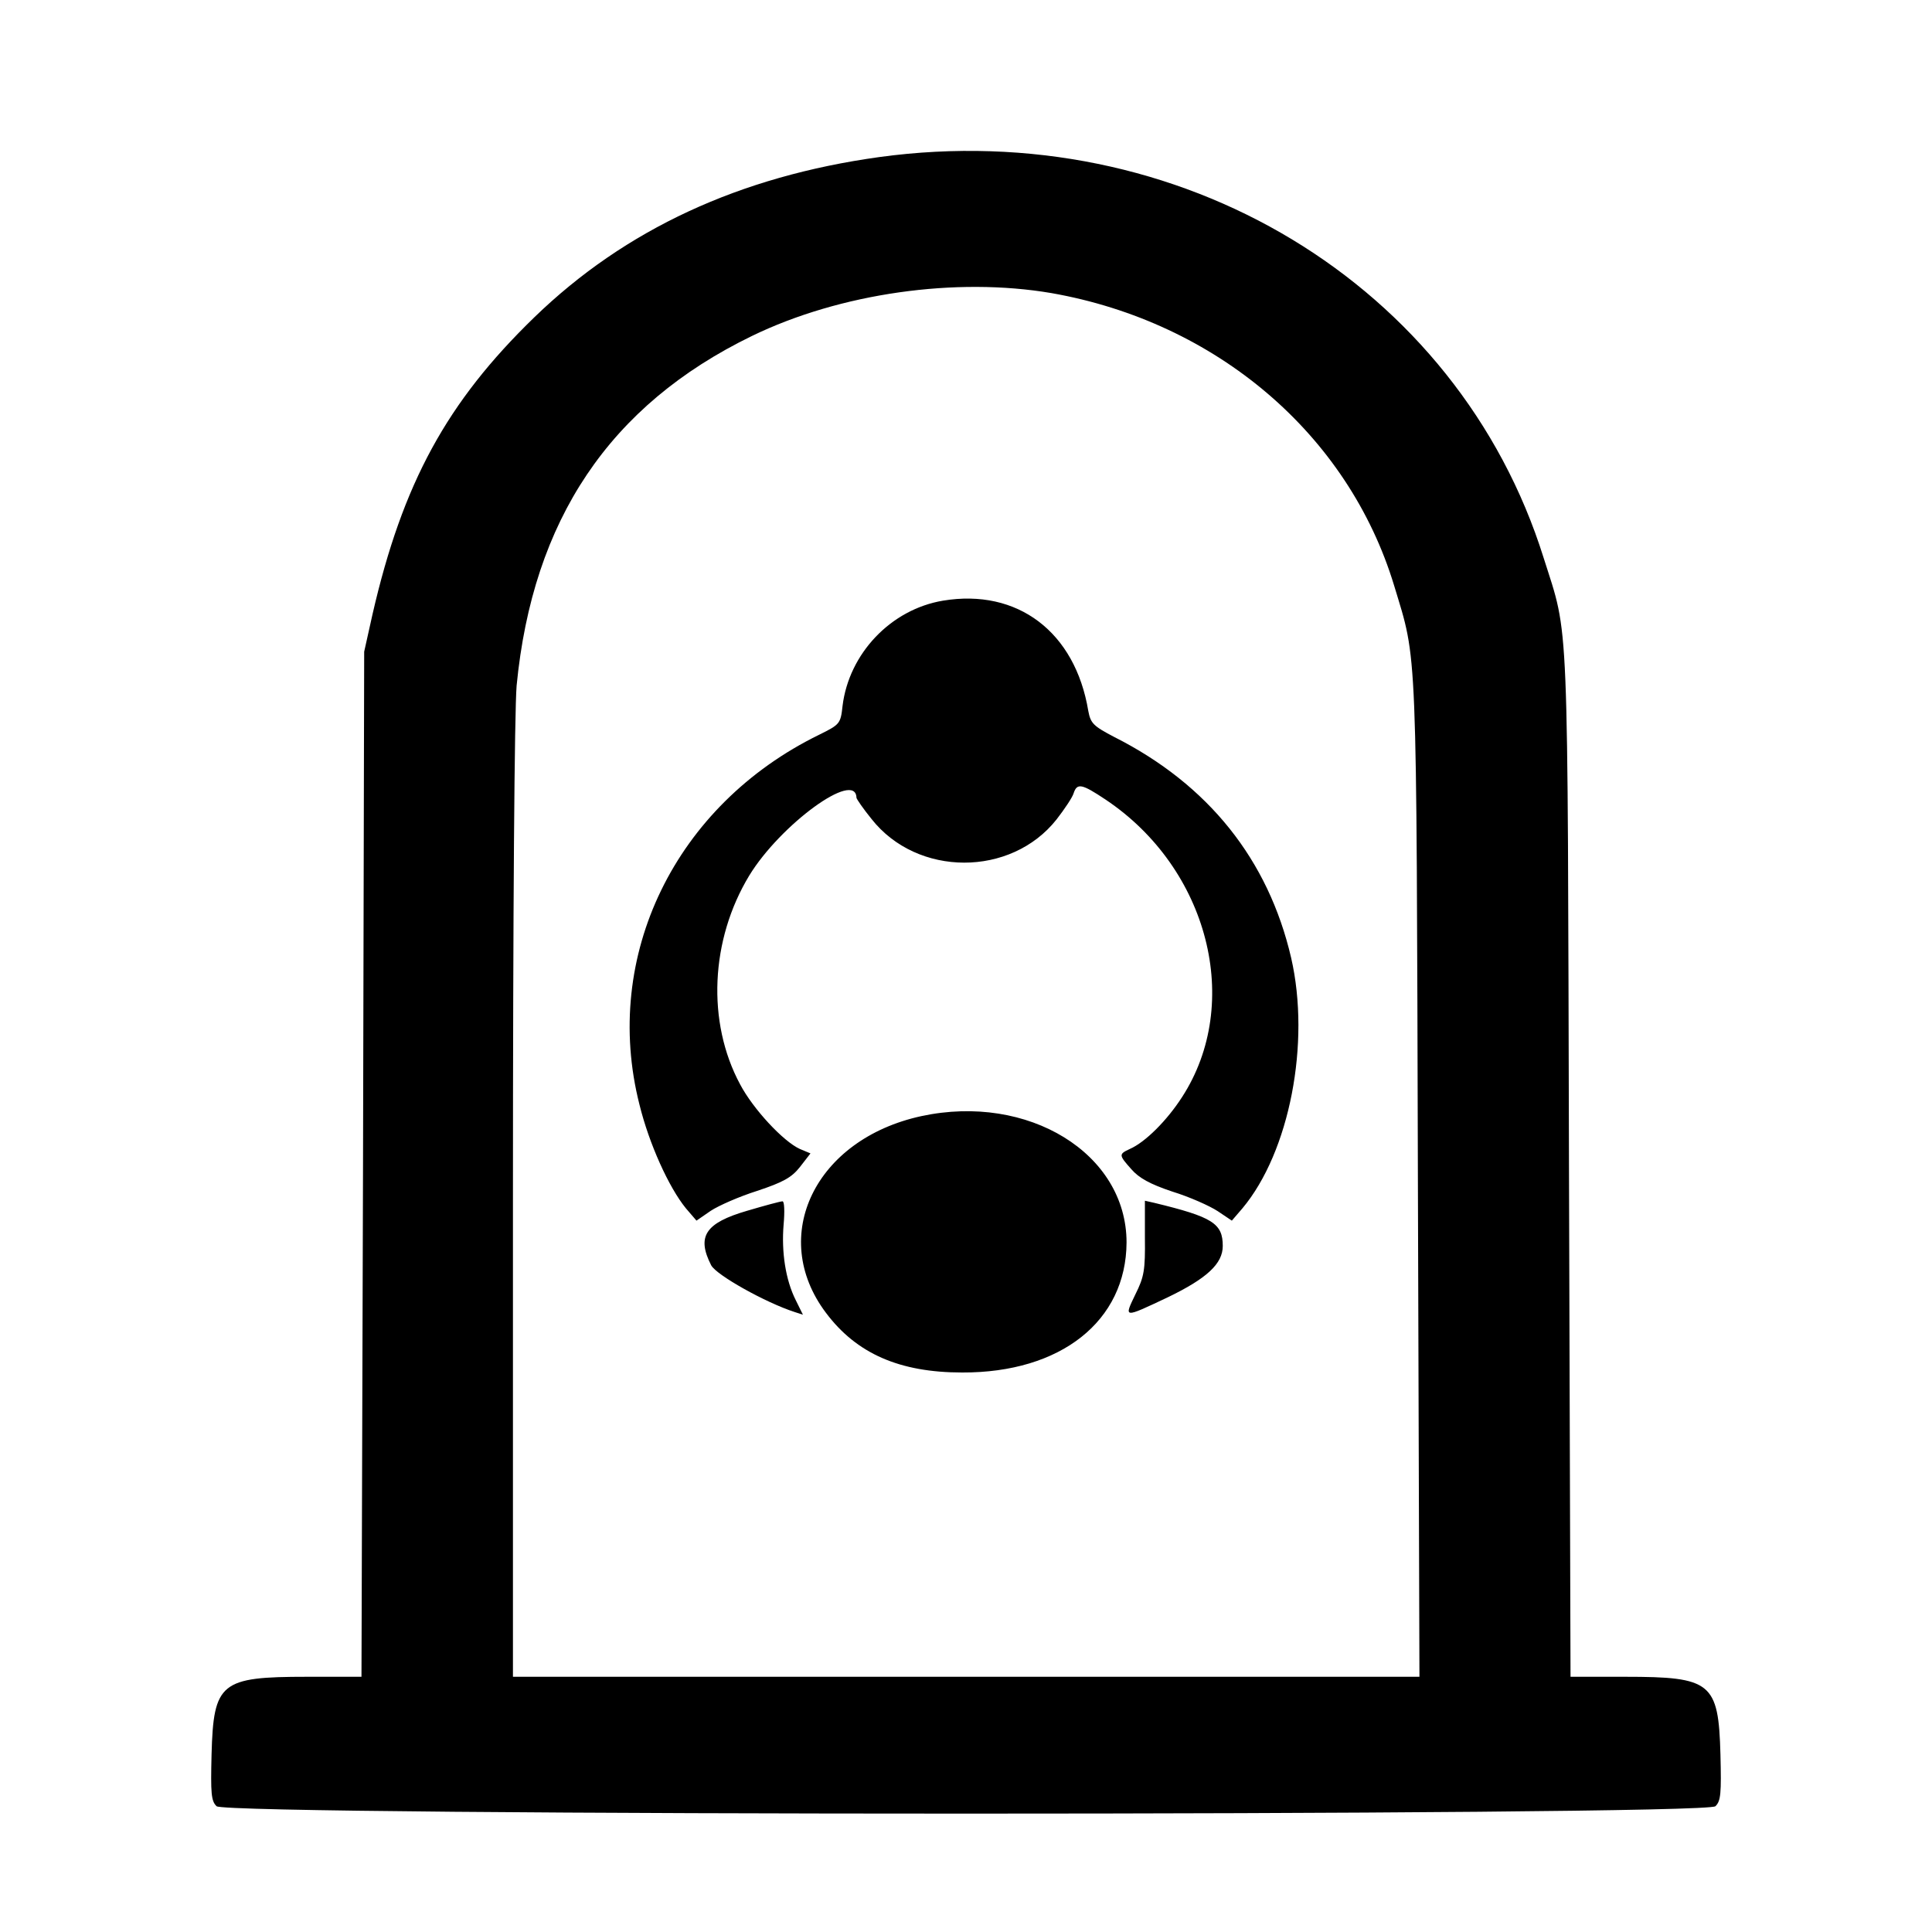
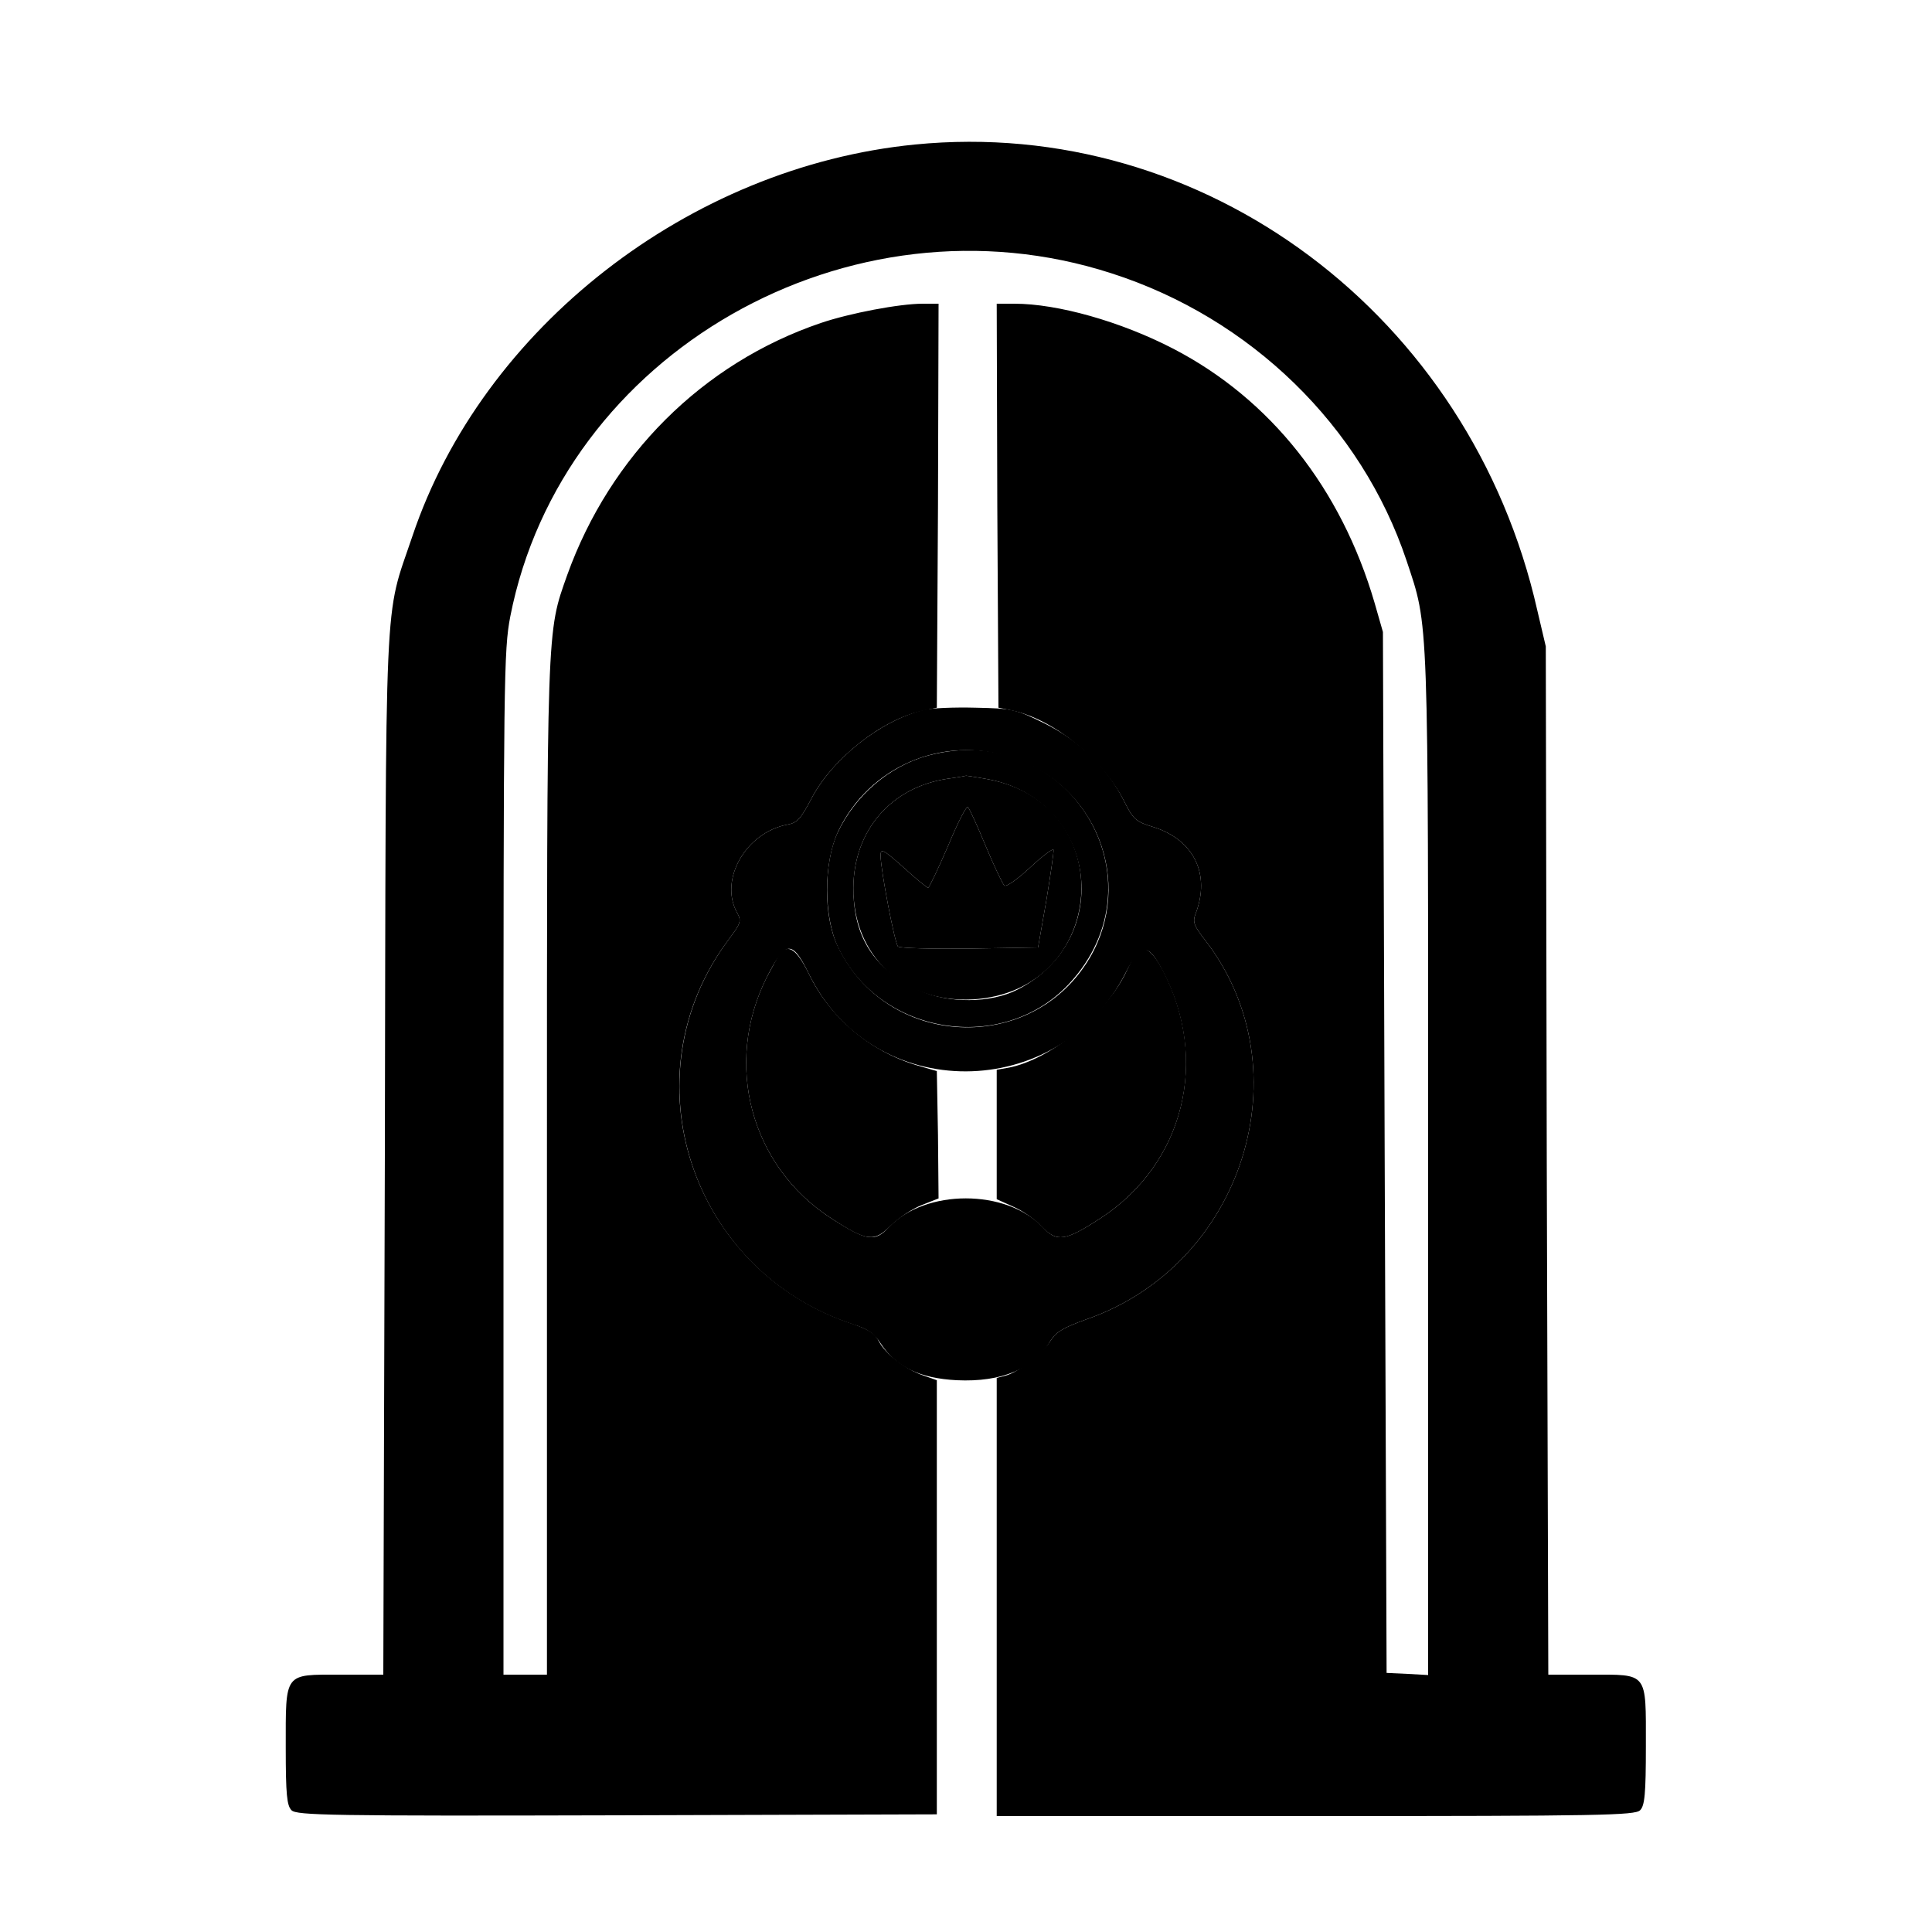
<svg xmlns="http://www.w3.org/2000/svg" viewBox="0 0 100 100">
-   <path fill="currentColor" d="M45.51,8.13 C38.29,9.13 32.37,11.86 27.66,16.42 C23.13,20.81 20.84,25.00 19.28,31.80 L18.85,33.73 L18.79,60.27 L18.71,86.79 L15.88,86.79 C11.42,86.79 11.05,87.08 10.95,90.81 C10.90,92.83 10.93,93.22 11.21,93.49 C11.72,94.00 88.28,94.00 88.79,93.49 C89.07,93.22 89.10,92.83 89.05,90.81 C88.95,87.08 88.58,86.79 84.12,86.79 L81.29,86.79 L81.21,60.35 C81.13,31.11 81.23,33.09 79.90,28.88 C75.46,14.70 61.06,6.00 45.51,8.13 Z M54.42,15.17 C62.96,16.67 69.78,22.47 72.16,30.31 C73.37,34.32 73.31,32.85 73.39,61.05 L73.47,86.79 L50.00,86.79 L26.55,86.79 L26.55,62.20 C26.55,46.84 26.63,36.84 26.74,35.49 C27.57,26.91 31.55,20.97 38.92,17.39 C43.49,15.17 49.49,14.33 54.42,15.17 Z M48.81,31.09 C46.11,31.54 43.94,33.83 43.61,36.54 C43.51,37.46 43.47,37.50 42.40,38.03 C34.95,41.67 31.14,49.48 33.10,57.18 C33.60,59.21 34.62,61.46 35.50,62.54 L36.05,63.18 L36.79,62.67 C37.20,62.40 38.27,61.93 39.19,61.64 C40.54,61.19 40.97,60.95 41.40,60.41 L41.95,59.70 L41.40,59.47 C40.54,59.08 38.98,57.40 38.31,56.13 C36.57,52.90 36.77,48.64 38.78,45.32 C40.39,42.68 44.29,39.83 44.33,41.29 C44.33,41.35 44.68,41.86 45.11,42.39 C47.48,45.40 52.33,45.40 54.69,42.41 C55.10,41.88 55.51,41.27 55.57,41.06 C55.75,40.51 56.00,40.57 57.23,41.39 C62.55,44.95 64.34,51.92 61.18,56.79 C60.40,58.00 59.28,59.12 58.48,59.47 C57.90,59.74 57.90,59.78 58.56,60.52 C58.95,60.97 59.52,61.29 60.69,61.68 C61.57,61.95 62.62,62.42 63.03,62.69 L63.76,63.18 L64.31,62.54 C66.75,59.62 67.84,53.98 66.83,49.58 C65.65,44.50 62.55,40.61 57.68,38.15 C56.59,37.58 56.45,37.44 56.33,36.80 C55.65,32.70 52.66,30.45 48.81,31.09 Z M47.69,57.77 C42.20,58.96 39.76,63.98 42.75,67.95 C44.33,70.06 46.56,71.04 49.80,71.04 C54.91,71.06 58.29,68.38 58.31,64.31 C58.31,59.70 53.22,56.58 47.69,57.77 Z M38.67,62.67 C36.50,63.30 36.05,64.00 36.81,65.49 C37.08,66.00 39.62,67.42 41.13,67.91 L41.56,68.05 L41.19,67.30 C40.66,66.25 40.44,64.80 40.56,63.38 C40.62,62.71 40.60,62.17 40.50,62.18 C40.40,62.18 39.58,62.40 38.67,62.67 Z M59.26,64.06 C59.28,65.74 59.22,66.09 58.77,66.99 C58.17,68.24 58.13,68.24 60.44,67.15 C62.47,66.17 63.29,65.41 63.29,64.49 C63.29,63.32 62.76,62.99 59.75,62.26 L59.26,62.15 L59.26,64.06 Z" />
+   <path fill="currentColor" d="M47.36,7.48 C35.67,8.63 24.97,16.98 21.35,27.74 C19.86,32.17 19.98,29.65 19.92,59.78 L19.84,86.68 L17.61,86.68 C14.68,86.68 14.79,86.53 14.79,90.47 C14.79,92.89 14.85,93.46 15.09,93.70 C15.36,93.96 17.08,94.00 31.93,93.96 L48.49,93.91 L48.49,82.68 L48.49,71.44 L47.78,71.19 C46.86,70.87 45.84,70.09 45.49,69.43 C45.30,69.03 44.94,68.81 44.23,68.56 C35.74,65.82 32.42,55.71 37.70,48.65 C38.35,47.78 38.39,47.67 38.15,47.24 C37.21,45.53 38.60,43.09 40.76,42.68 C41.26,42.59 41.45,42.38 41.98,41.37 C43.05,39.28 45.67,37.22 47.79,36.78 L48.49,36.63 L48.55,26.18 L48.58,15.72 L47.76,15.72 C46.56,15.72 43.98,16.21 42.48,16.72 C36.36,18.80 31.58,23.59 29.36,29.76 C28.29,32.79 28.31,32.05 28.31,60.51 L28.31,86.68 L27.18,86.68 L26.06,86.68 L26.06,60.21 C26.06,34.93 26.08,33.67 26.41,31.92 C29.08,18.26 43.97,9.75 57.54,14.15 C64.73,16.46 70.47,22.05 72.80,29.01 C73.96,32.51 73.92,31.42 73.92,60.34 L73.92,86.70 L72.85,86.64 L71.77,86.59 L71.67,59.65 L71.58,32.71 L71.15,31.21 C69.42,25.28 65.76,20.66 60.73,18.05 C58.01,16.64 54.74,15.72 52.51,15.72 L51.59,15.72 L51.62,26.18 L51.68,36.63 L52.41,36.78 C54.55,37.24 57.09,39.30 58.19,41.48 C58.66,42.42 58.79,42.53 59.71,42.81 C61.80,43.47 62.66,45.25 61.89,47.28 C61.72,47.71 61.78,47.90 62.40,48.69 C67.54,55.39 64.35,65.49 56.20,68.30 C55.04,68.72 54.66,68.94 54.38,69.39 C53.99,70.03 52.67,71.06 52.02,71.21 L51.59,71.32 L51.59,82.66 L51.59,94.00 L68.09,94.00 C82.84,94.00 84.62,93.96 84.89,93.70 C85.13,93.46 85.19,92.87 85.19,90.36 C85.19,86.51 85.32,86.68 82.31,86.68 L80.14,86.68 L80.06,60.08 L80.01,33.46 L79.57,31.59 C76.12,16.31 62.32,6.00 47.36,7.48 Z M49.03,40.31 C46.12,40.75 44.19,42.98 44.17,45.95 C44.15,49.47 46.76,51.91 50.33,51.73 C57.37,51.33 58.04,41.61 51.12,40.33 C50.52,40.22 50.01,40.15 50.01,40.15 C49.99,40.16 49.56,40.24 49.03,40.31 Z M51.02,43.79 C51.45,44.82 51.89,45.74 51.98,45.83 C52.06,45.93 52.62,45.55 53.31,44.91 C53.95,44.31 54.50,43.90 54.53,43.99 C54.55,44.09 54.38,45.25 54.16,46.60 L53.73,49.04 L50.18,49.10 C48.23,49.12 46.57,49.08 46.48,48.99 C46.31,48.82 45.58,45.01 45.58,44.29 C45.58,43.90 45.69,43.94 46.76,44.89 C47.40,45.48 47.98,45.95 48.04,45.95 C48.09,45.95 48.56,44.97 49.07,43.79 C49.56,42.60 50.03,41.68 50.10,41.78 C50.18,41.85 50.59,42.75 51.02,43.79 Z M40.36,49.36 C40.27,49.49 39.97,50.06 39.69,50.58 C37.43,55.07 38.86,60.36 43.01,63.05 C44.88,64.27 45.24,64.30 46.10,63.44 C46.52,63.03 47.23,62.56 47.72,62.37 L48.58,62.03 L48.55,58.75 L48.49,55.44 L47.46,55.14 C45.02,54.41 42.95,52.67 41.86,50.39 C41.24,49.14 40.81,48.84 40.36,49.36 Z M58.85,49.25 C58.79,49.31 58.51,49.83 58.25,50.39 C57.16,52.57 54.36,54.84 52.22,55.26 L51.59,55.37 L51.59,58.73 L51.59,62.07 L52.45,62.46 C52.94,62.67 53.61,63.14 53.95,63.52 C54.72,64.30 55.13,64.25 56.97,63.05 C61.29,60.23 62.62,54.86 60.18,50.21 C59.66,49.23 59.21,48.89 58.85,49.25 Z" />
+   <path fill="currentColor" d="M47.79,36.75 C45.54,37.31 43.05,39.30 41.98,41.37 C41.45,42.38 41.26,42.59 40.76,42.68 C38.60,43.09 37.21,45.53 38.15,47.24 C38.39,47.67 38.35,47.78 37.70,48.65 C32.44,55.71 35.74,65.82 44.19,68.56 C44.92,68.79 45.26,69.03 45.60,69.56 C46.39,70.76 47.61,71.34 49.52,71.44 C51.85,71.55 53.50,70.85 54.38,69.39 C54.66,68.94 55.04,68.72 56.20,68.30 C64.35,65.49 67.54,55.39 62.40,48.69 C61.78,47.90 61.72,47.71 61.89,47.28 C62.66,45.25 61.80,43.47 59.71,42.81 C58.79,42.53 58.66,42.42 58.19,41.48 C57.33,39.75 55.90,38.36 54.10,37.46 C52.58,36.71 52.43,36.67 50.50,36.63 C49.39,36.60 48.17,36.65 47.79,36.75 Z M52.37,39.21 C56.75,40.63 58.70,45.65 56.41,49.57 C53.43,54.64 45.88,54.30 43.35,48.95 C42.61,47.41 42.63,44.65 43.38,43.04 C44.96,39.68 48.81,38.02 52.37,39.21 Z M41.86,50.39 C45.15,57.17 54.81,57.13 58.27,50.34 C59.04,48.82 59.41,48.78 60.16,50.21 C62.62,54.86 61.29,60.23 56.97,63.05 C55.13,64.25 54.70,64.30 53.97,63.52 C52.09,61.53 47.89,61.53 46.01,63.52 C45.28,64.30 44.87,64.25 43.01,63.05 C38.86,60.36 37.43,55.07 39.69,50.58 C40.66,48.67 41.00,48.63 41.86,50.39 Z" />
+   <path fill="currentColor" d="M48.02,39.11 C46.03,39.66 44.27,41.16 43.35,43.11 C42.63,44.67 42.63,47.43 43.36,48.99 C45.50,53.57 51.85,54.60 55.30,50.96 C60.41,45.53 55.28,37.16 48.02,39.11 Z M51.12,40.33 C56.75,41.37 57.78,48.59 52.67,51.22 C51.29,51.93 49.09,51.95 47.59,51.26 C45.22,50.15 44.17,48.50 44.17,45.95 C44.19,42.98 46.12,40.75 49.03,40.31 C49.56,40.24 49.99,40.16 50.01,40.15 C50.01,40.15 50.52,40.22 51.12,40.33 Z M49.07,43.79 C48.56,44.97 48.09,45.95 48.04,45.95 C47.98,45.95 47.40,45.48 46.76,44.89 C45.69,43.94 45.58,43.90 45.58,44.29 C45.58,45.01 46.31,48.82 46.48,48.99 C46.57,49.08 48.23,49.12 50.18,49.10 L53.73,49.04 L54.16,46.60 C54.38,45.25 54.55,44.09 54.53,43.99 C54.50,43.90 53.95,44.31 53.31,44.91 C52.62,45.55 52.06,45.93 51.98,45.83 C51.89,45.74 51.45,44.82 51.02,43.79 C50.59,42.75 50.18,41.85 50.10,41.78 C50.03,41.68 49.56,42.60 49.07,43.79 Z" />
</svg>
